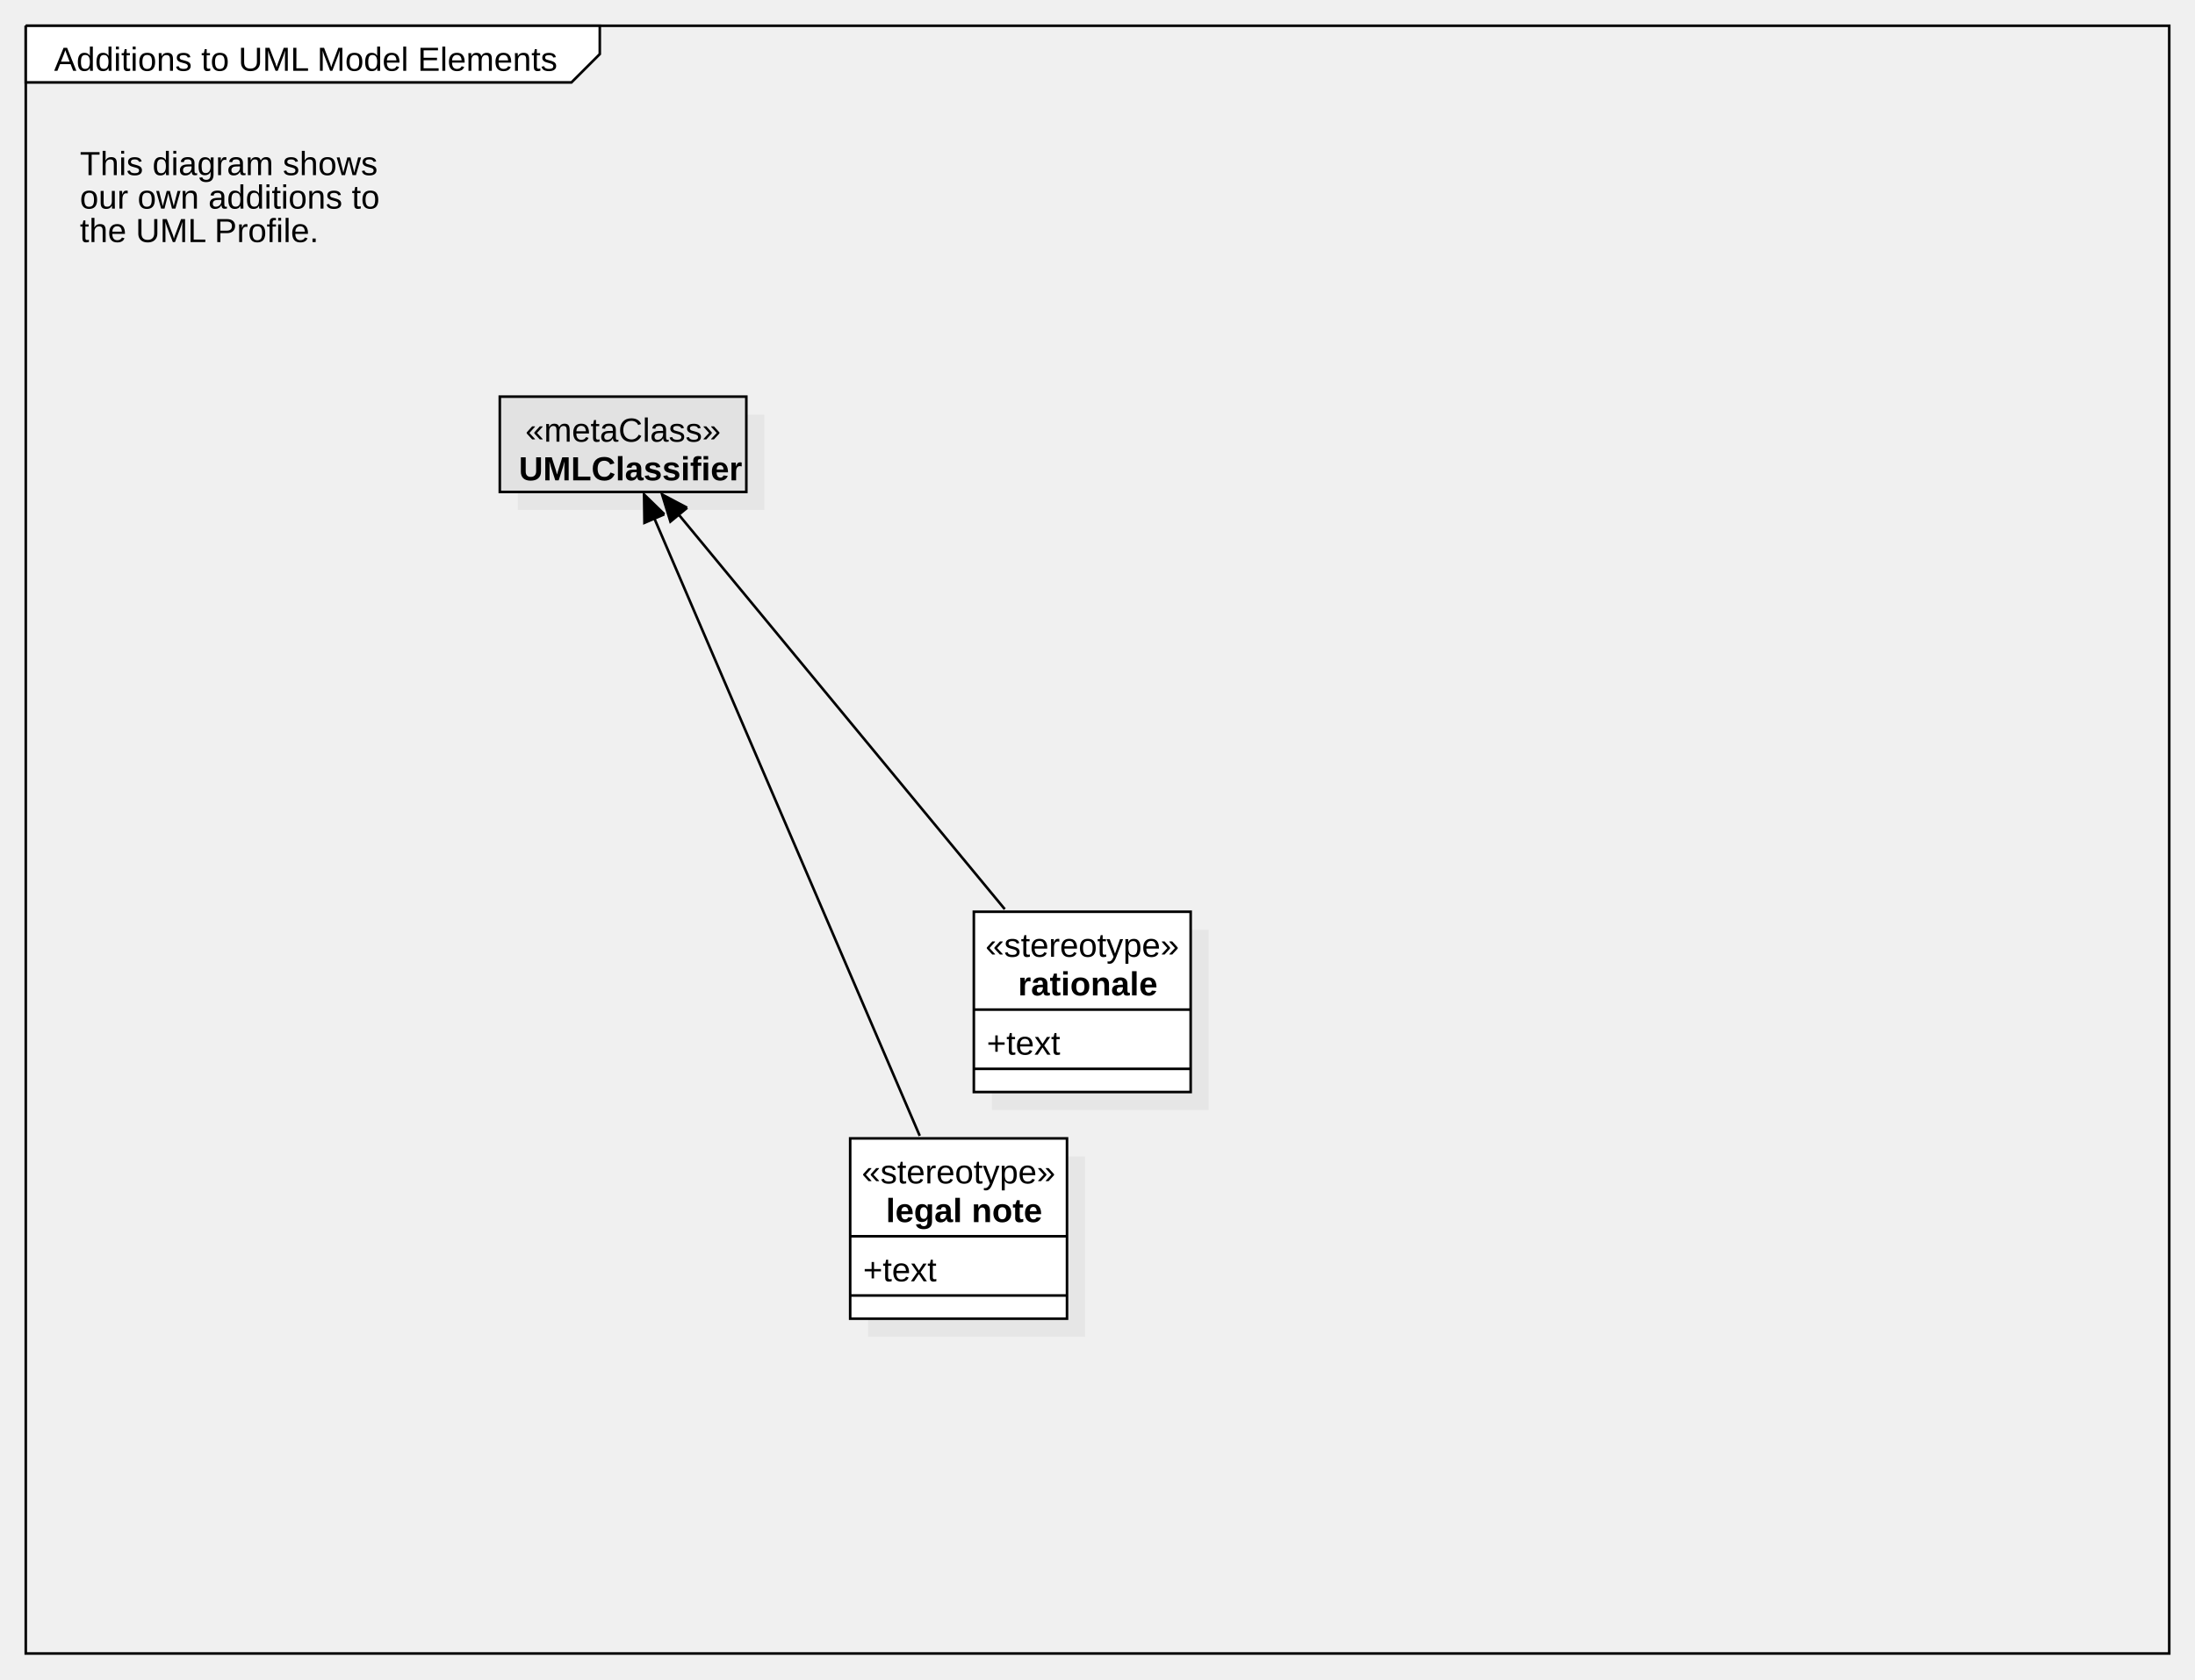
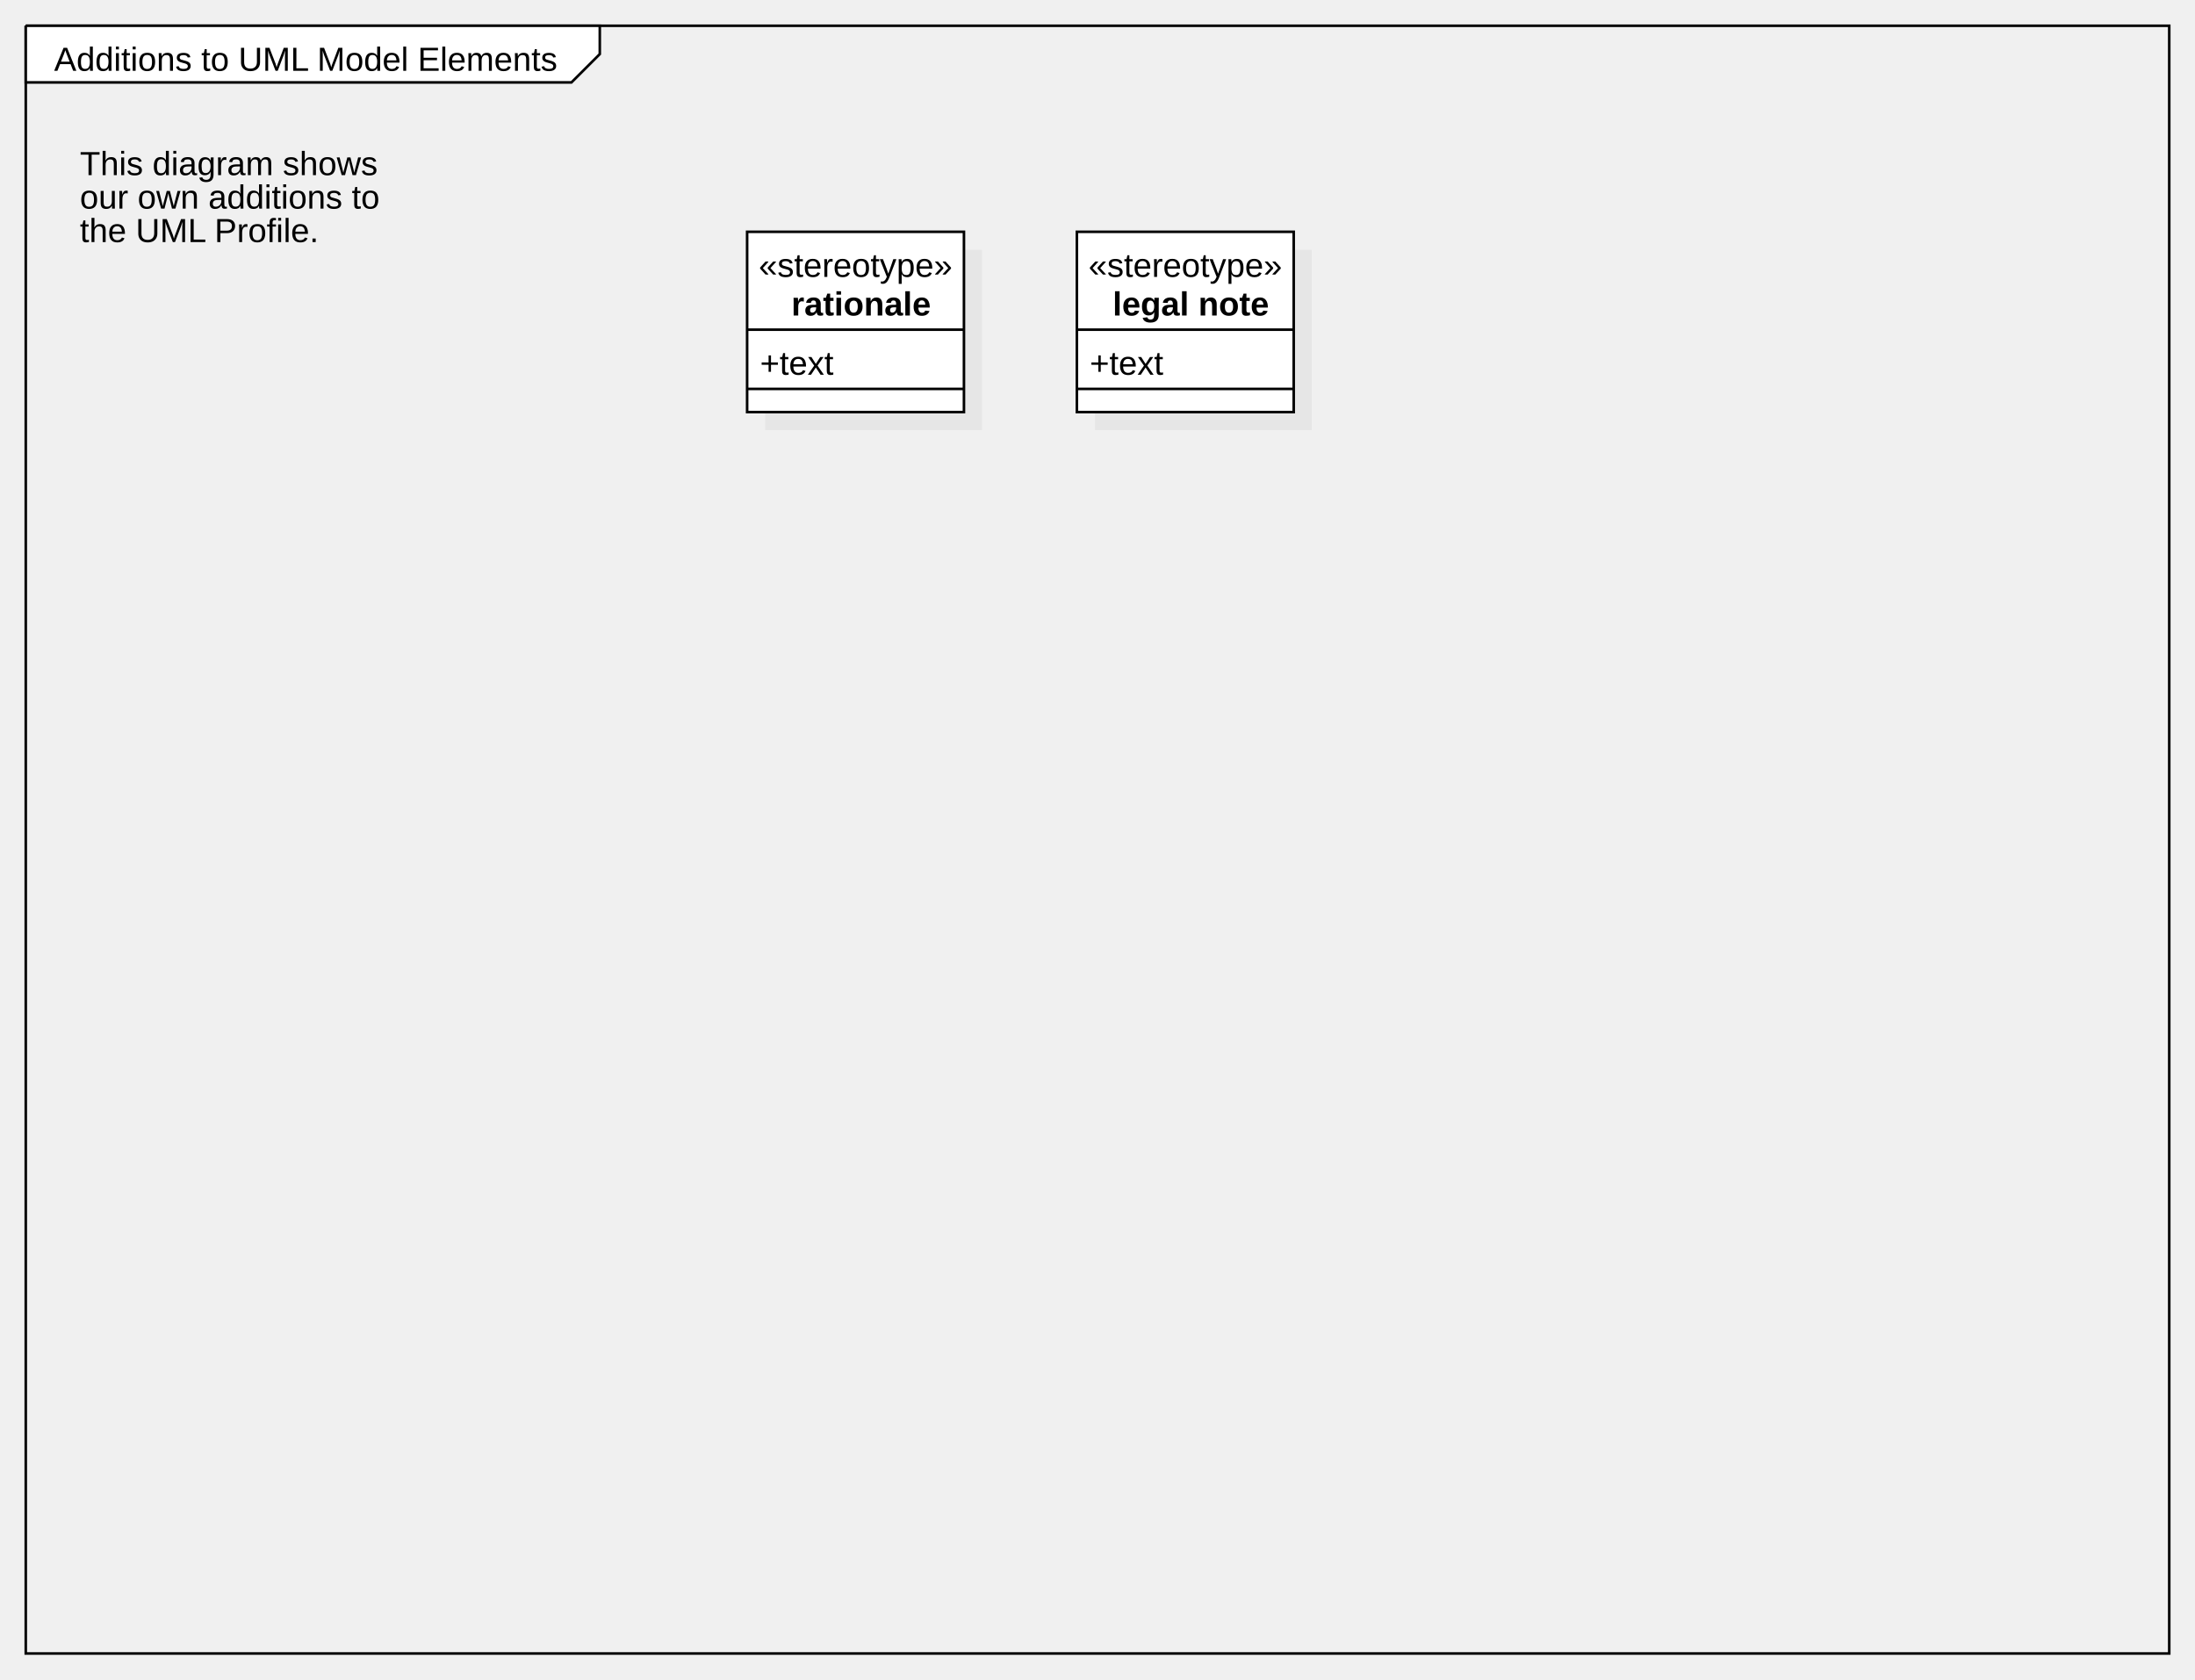
<svg xmlns="http://www.w3.org/2000/svg" version="1.1" width="852" height="652">
  <defs />
  <g>
    <g transform="translate(-14,-22) scale(1,1)">
      <path fill="none" stroke="#000000" d="M 24 32 L 856 32 L 856 664 L 24 664 L 24 32" stroke-miterlimit="10" />
    </g>
    <g transform="translate(-14,-22) scale(1,1)">
      <path fill="#ffffff" stroke="none" d="M 24 32 L 24 54 L 235.812 54 L 246.812 43 L 246.812 32 L 24 32" />
    </g>
    <g transform="translate(-14,-22) scale(1,1)">
      <path fill="none" stroke="#000000" d="M 24 32 L 24 54 L 235.812 54 L 246.812 43 L 246.812 32 L 24 32 L 24 32" stroke-miterlimit="10" />
    </g>
    <g transform="translate(-14,-22) scale(1,1)">
      <g>
        <path fill="none" stroke="none" />
        <text fill="#000000" stroke="none" font-family="Arial" font-size="13px" font-style="normal" font-weight="normal" text-decoration="none" x="35" y="49.5">Additions to UML Model Elements</text>
      </g>
    </g>
    <g transform="translate(-14,-22) scale(1,1)">
      <g>
        <path fill="none" stroke="none" />
        <text fill="#000000" stroke="none" font-family="Arial" font-size="13px" font-style="normal" font-weight="bold" text-decoration="none" x="29" y="49.5" />
      </g>
    </g>
    <g transform="translate(-14,-22) scale(1,1)">
-       <rect fill="#C0C0C0" stroke="none" x="215" y="183" width="95.69" height="37" opacity="0.2" />
+       <rect fill="#C0C0C0" stroke="none" x="311" y="119" width="84.163" height="70" opacity="0.2" />
    </g>
    <g transform="translate(-14,-22) scale(1,1)">
-       <rect fill="#e2e2e2" stroke="none" x="208" y="176" width="95.69" height="37" />
+       <rect fill="#ffffff" stroke="none" x="304" y="112" width="84.163" height="70" />
    </g>
    <g transform="translate(-14,-22) scale(1,1)">
-       <path fill="none" stroke="#000000" d="M 208 176 L 303.69 176 L 303.69 213 L 208 213 L 208 176 Z Z" stroke-miterlimit="10" />
+       <path fill="none" stroke="#000000" d="M 304 112 L 388.163 112 L 388.163 182 L 304 182 L 304 112 Z Z" stroke-miterlimit="10" />
+     </g>
+     <g transform="translate(-14,-22) scale(1,1)">
+       <path fill="none" stroke="#000000" d="M 304 150 L 388.163 150" stroke-miterlimit="10" />
+     </g>
+     <g transform="translate(-14,-22) scale(1,1)">
+       <path fill="none" stroke="#000000" d="M 304 173 L 388.163 173" stroke-miterlimit="10" />
    </g>
    <g transform="translate(-14,-22) scale(1,1)">
      <g>
        <path fill="none" stroke="none" />
-         <text fill="#000000" stroke="none" font-family="Arial" font-size="13px" font-style="normal" font-weight="normal" text-decoration="none" x="217.911" y="193.5">«metaClass»</text>
+         <text fill="#000000" stroke="none" font-family="Arial" font-size="13px" font-style="normal" font-weight="normal" text-decoration="none" x="308.5" y="129.5">«stereotype»</text>
      </g>
    </g>
    <g transform="translate(-14,-22) scale(1,1)">
      <g>
        <path fill="none" stroke="none" />
-         <text fill="#000000" stroke="none" font-family="Arial" font-size="13px" font-style="normal" font-weight="bold" text-decoration="none" x="215.395" y="208.5">UMLClassifier</text>
-       </g>
-     </g>
-     <g transform="translate(-14,-22) scale(1,1)">
-       <rect fill="#C0C0C0" stroke="none" x="399" y="383" width="84.163" height="70" opacity="0.2" />
-     </g>
-     <g transform="translate(-14,-22) scale(1,1)">
-       <rect fill="#ffffff" stroke="none" x="392" y="376" width="84.163" height="70" />
-     </g>
-     <g transform="translate(-14,-22) scale(1,1)">
-       <path fill="none" stroke="#000000" d="M 392 376 L 476.163 376 L 476.163 446 L 392 446 L 392 376 Z Z" stroke-miterlimit="10" />
-     </g>
-     <g transform="translate(-14,-22) scale(1,1)">
-       <path fill="none" stroke="#000000" d="M 392 414 L 476.163 414" stroke-miterlimit="10" />
-     </g>
-     <g transform="translate(-14,-22) scale(1,1)">
-       <path fill="none" stroke="#000000" d="M 392 437 L 476.163 437" stroke-miterlimit="10" />
-     </g>
-     <g transform="translate(-14,-22) scale(1,1)">
-       <g>
-         <path fill="none" stroke="none" />
-         <text fill="#000000" stroke="none" font-family="Arial" font-size="13px" font-style="normal" font-weight="normal" text-decoration="none" x="396.5" y="393.5">«stereotype»</text>
+         <text fill="#000000" stroke="none" font-family="Arial" font-size="13px" font-style="normal" font-weight="bold" text-decoration="none" x="321.148" y="144.5">rationale</text>
      </g>
    </g>
    <g transform="translate(-14,-22) scale(1,1)">
      <g>
        <path fill="none" stroke="none" />
-         <text fill="#000000" stroke="none" font-family="Arial" font-size="13px" font-style="normal" font-weight="bold" text-decoration="none" x="409.148" y="408.5">rationale</text>
+         <text fill="#000000" stroke="none" font-family="Arial" font-size="13px" font-style="normal" font-weight="normal" text-decoration="none" x="309" y="167.5">+text</text>
+       </g>
+     </g>
+     <g transform="translate(-14,-22) scale(1,1)">
+       <rect fill="#C0C0C0" stroke="none" x="439" y="119" width="84.163" height="70" opacity="0.2" />
+     </g>
+     <g transform="translate(-14,-22) scale(1,1)">
+       <rect fill="#ffffff" stroke="none" x="432" y="112" width="84.163" height="70" />
+     </g>
+     <g transform="translate(-14,-22) scale(1,1)">
+       <path fill="none" stroke="#000000" d="M 432 112 L 516.163 112 L 516.163 182 L 432 182 L 432 112 Z Z" stroke-miterlimit="10" />
+     </g>
+     <g transform="translate(-14,-22) scale(1,1)">
+       <path fill="none" stroke="#000000" d="M 432 150 L 516.163 150" stroke-miterlimit="10" />
+     </g>
+     <g transform="translate(-14,-22) scale(1,1)">
+       <path fill="none" stroke="#000000" d="M 432 173 L 516.163 173" stroke-miterlimit="10" />
+     </g>
+     <g transform="translate(-14,-22) scale(1,1)">
+       <g>
+         <path fill="none" stroke="none" />
+         <text fill="#000000" stroke="none" font-family="Arial" font-size="13px" font-style="normal" font-weight="normal" text-decoration="none" x="436.5" y="129.5">«stereotype»</text>
      </g>
    </g>
    <g transform="translate(-14,-22) scale(1,1)">
      <g>
        <path fill="none" stroke="none" />
-         <text fill="#000000" stroke="none" font-family="Arial" font-size="13px" font-style="normal" font-weight="normal" text-decoration="none" x="397" y="431.5">+text</text>
-       </g>
-     </g>
-     <g transform="translate(-14,-22) scale(1,1)">
-       <path fill="none" stroke="#000000" d="M 404 375 L 271 214" stroke-miterlimit="10" />
-     </g>
-     <g transform="translate(-14,-22) scale(1,1)">
-       <path fill="#000000" stroke="none" d="M 280.718 219.154 L 271 214 L 274.227 224.516" />
-     </g>
-     <g transform="translate(-14,-22) scale(1,1)">
-       <path fill="none" stroke="#000000" d="M 280.718 219.154 L 271 214 L 274.227 224.516 L 280.718 219.154" stroke-miterlimit="10" />
-     </g>
-     <g transform="translate(-14,-22) scale(1,1)">
-       <rect fill="#C0C0C0" stroke="none" x="351" y="471" width="84.163" height="70" opacity="0.2" />
-     </g>
-     <g transform="translate(-14,-22) scale(1,1)">
-       <rect fill="#ffffff" stroke="none" x="344" y="464" width="84.163" height="70" />
-     </g>
-     <g transform="translate(-14,-22) scale(1,1)">
-       <path fill="none" stroke="#000000" d="M 344 464 L 428.163 464 L 428.163 534 L 344 534 L 344 464 Z Z" stroke-miterlimit="10" />
-     </g>
-     <g transform="translate(-14,-22) scale(1,1)">
-       <path fill="none" stroke="#000000" d="M 344 502 L 428.163 502" stroke-miterlimit="10" />
-     </g>
-     <g transform="translate(-14,-22) scale(1,1)">
-       <path fill="none" stroke="#000000" d="M 344 525 L 428.163 525" stroke-miterlimit="10" />
-     </g>
-     <g transform="translate(-14,-22) scale(1,1)">
-       <g>
-         <path fill="none" stroke="none" />
-         <text fill="#000000" stroke="none" font-family="Arial" font-size="13px" font-style="normal" font-weight="normal" text-decoration="none" x="348.5" y="481.5">«stereotype»</text>
+         <text fill="#000000" stroke="none" font-family="Arial" font-size="13px" font-style="normal" font-weight="bold" text-decoration="none" x="445.891" y="144.5">legal note</text>
      </g>
    </g>
    <g transform="translate(-14,-22) scale(1,1)">
      <g>
        <path fill="none" stroke="none" />
-         <text fill="#000000" stroke="none" font-family="Arial" font-size="13px" font-style="normal" font-weight="bold" text-decoration="none" x="357.891" y="496.5">legal note</text>
+         <text fill="#000000" stroke="none" font-family="Arial" font-size="13px" font-style="normal" font-weight="normal" text-decoration="none" x="437" y="167.5">+text</text>
      </g>
-     </g>
-     <g transform="translate(-14,-22) scale(1,1)">
-       <g>
-         <path fill="none" stroke="none" />
-         <text fill="#000000" stroke="none" font-family="Arial" font-size="13px" font-style="normal" font-weight="normal" text-decoration="none" x="349" y="519.5">+text</text>
-       </g>
-     </g>
-     <g transform="translate(-14,-22) scale(1,1)">
-       <path fill="none" stroke="#000000" d="M 371 463 L 264 214" stroke-miterlimit="10" />
-     </g>
-     <g transform="translate(-14,-22) scale(1,1)">
-       <path fill="#000000" stroke="none" d="M 271.88 221.675 L 264 214 L 264.145 224.999" />
-     </g>
-     <g transform="translate(-14,-22) scale(1,1)">
-       <path fill="none" stroke="#000000" d="M 271.88 221.675 L 264 214 L 264.145 224.999 L 271.88 221.675" stroke-miterlimit="10" />
    </g>
    <g transform="translate(-14,-22) scale(1,1)">
      <g>
        <path fill="none" stroke="none" />
        <text fill="#000000" stroke="none" font-family="Arial" font-size="13px" font-style="normal" font-weight="normal" text-decoration="none" x="45" y="90">This diagram shows</text>
        <text fill="#000000" stroke="none" font-family="Arial" font-size="13px" font-style="normal" font-weight="normal" text-decoration="none" x="45" y="103">our own additions to</text>
        <text fill="#000000" stroke="none" font-family="Arial" font-size="13px" font-style="normal" font-weight="normal" text-decoration="none" x="45" y="116">the UML Profile.</text>
      </g>
    </g>
  </g>
</svg>
